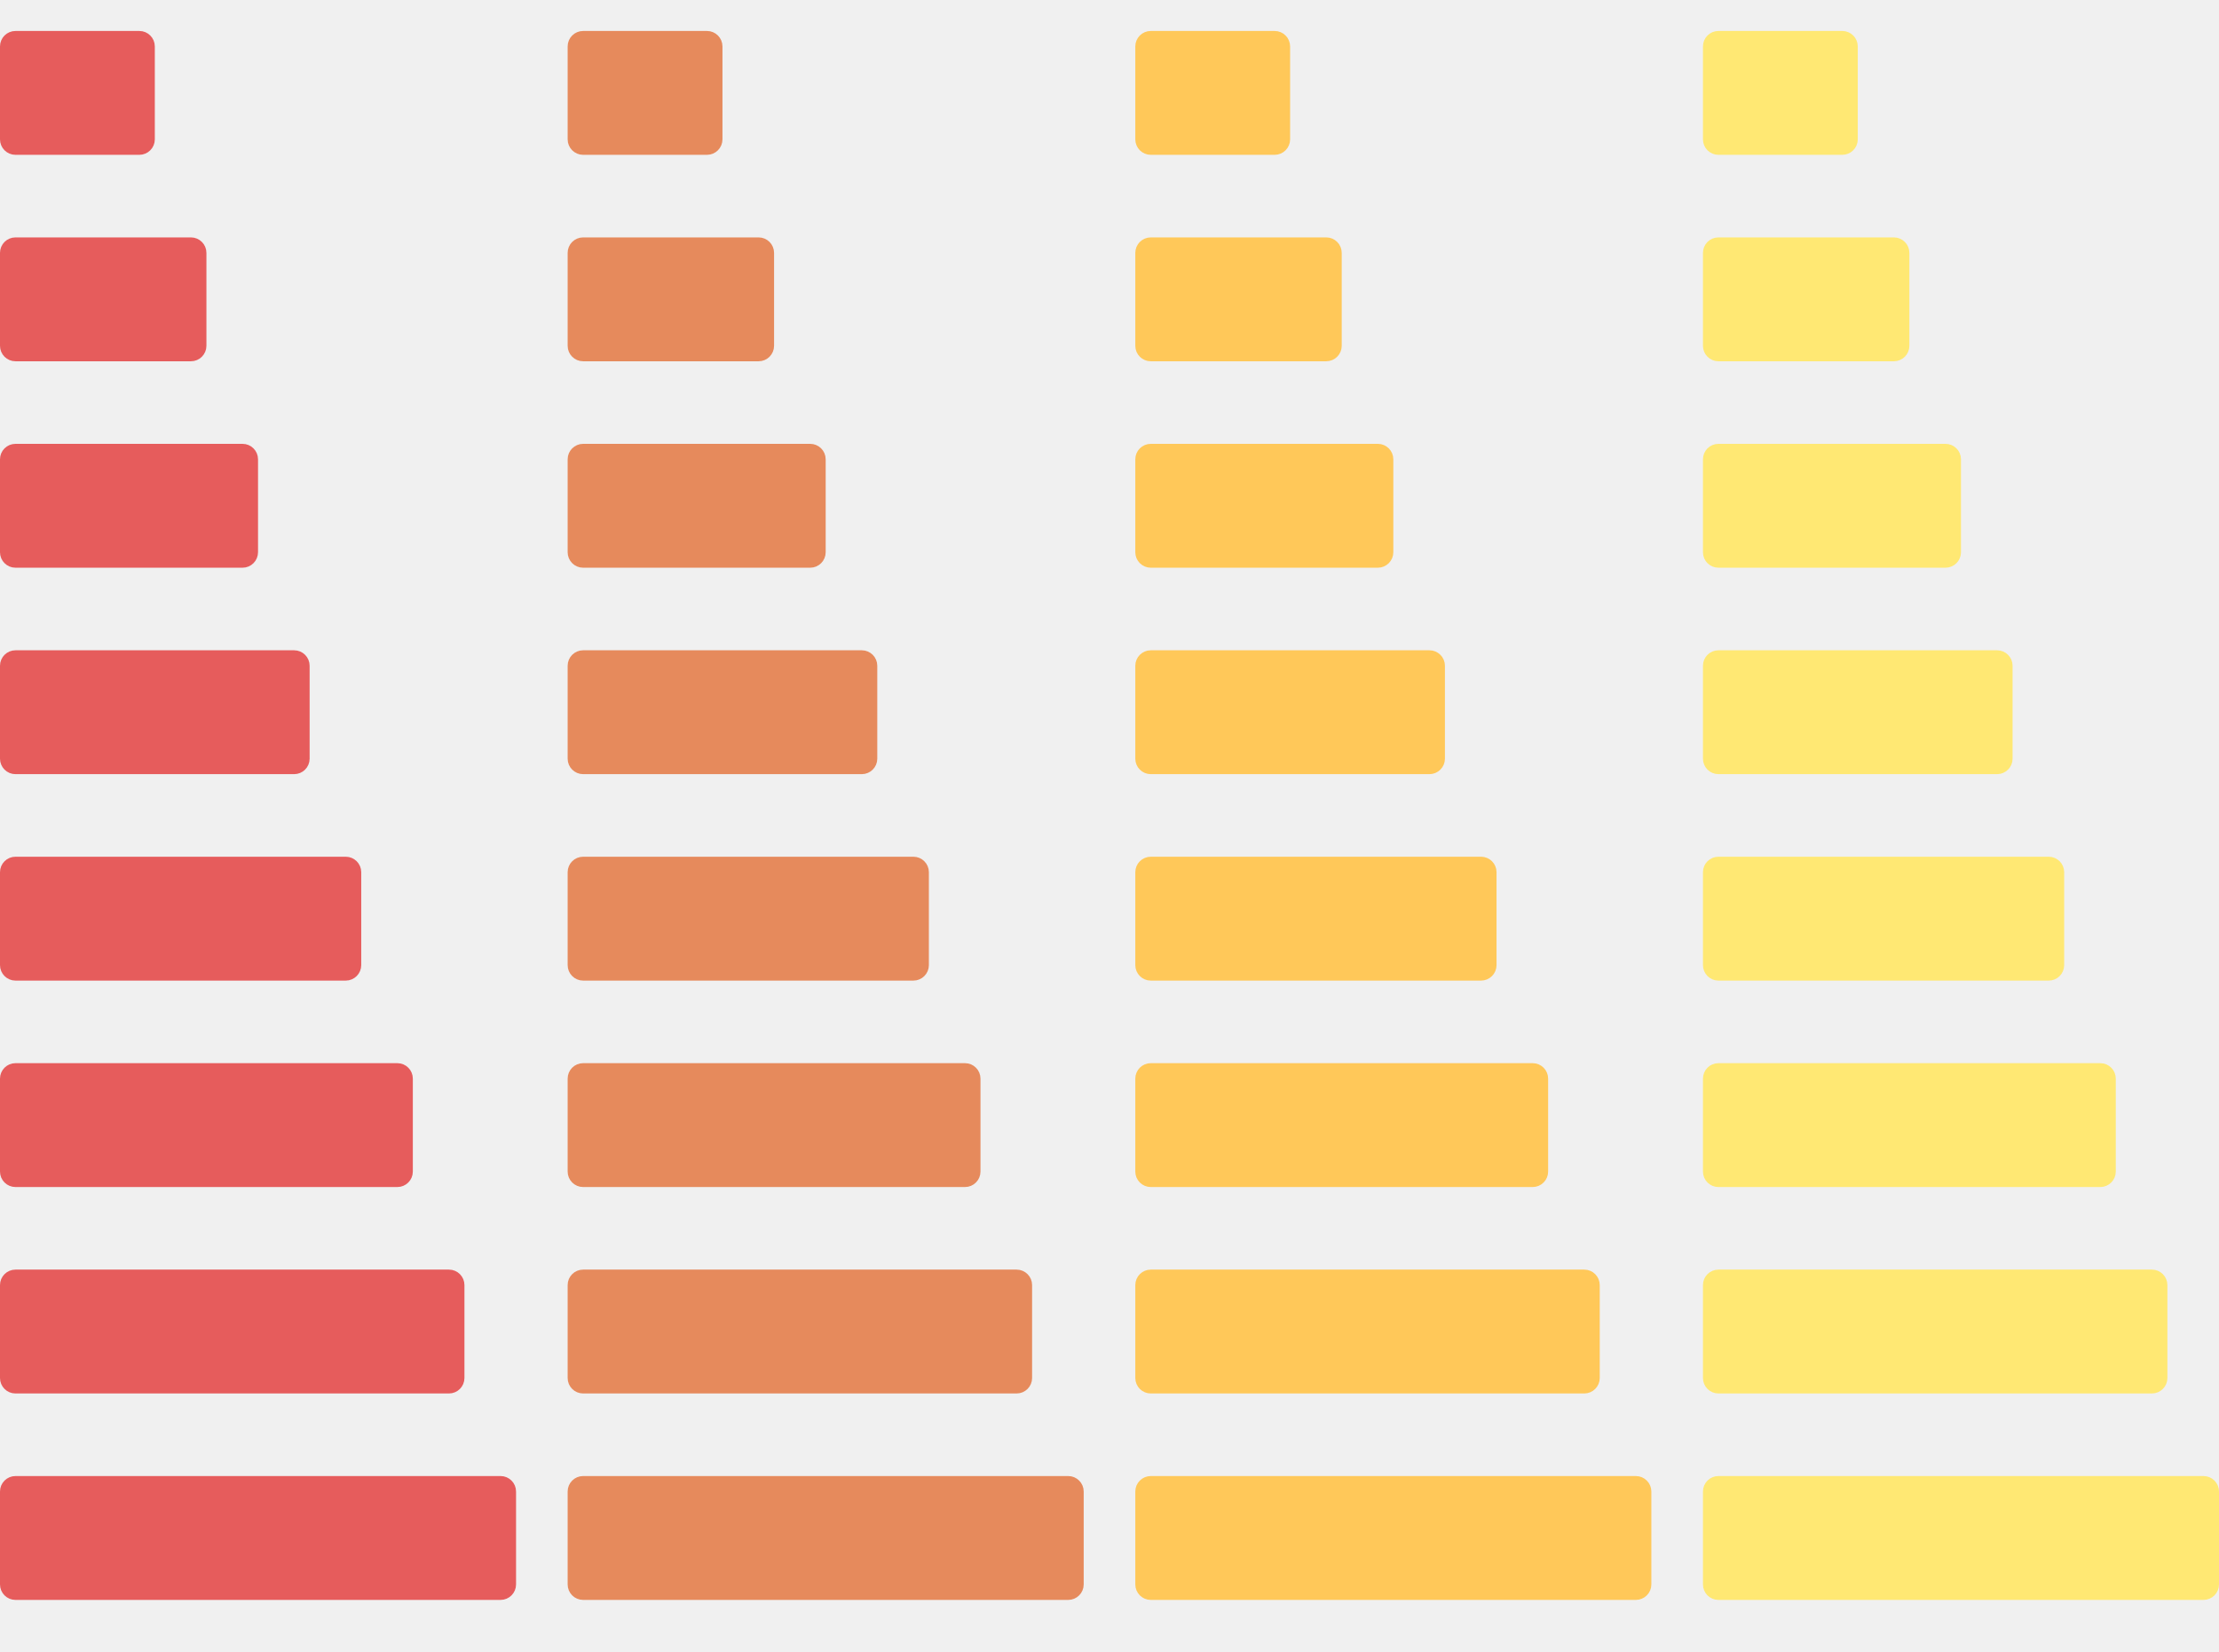
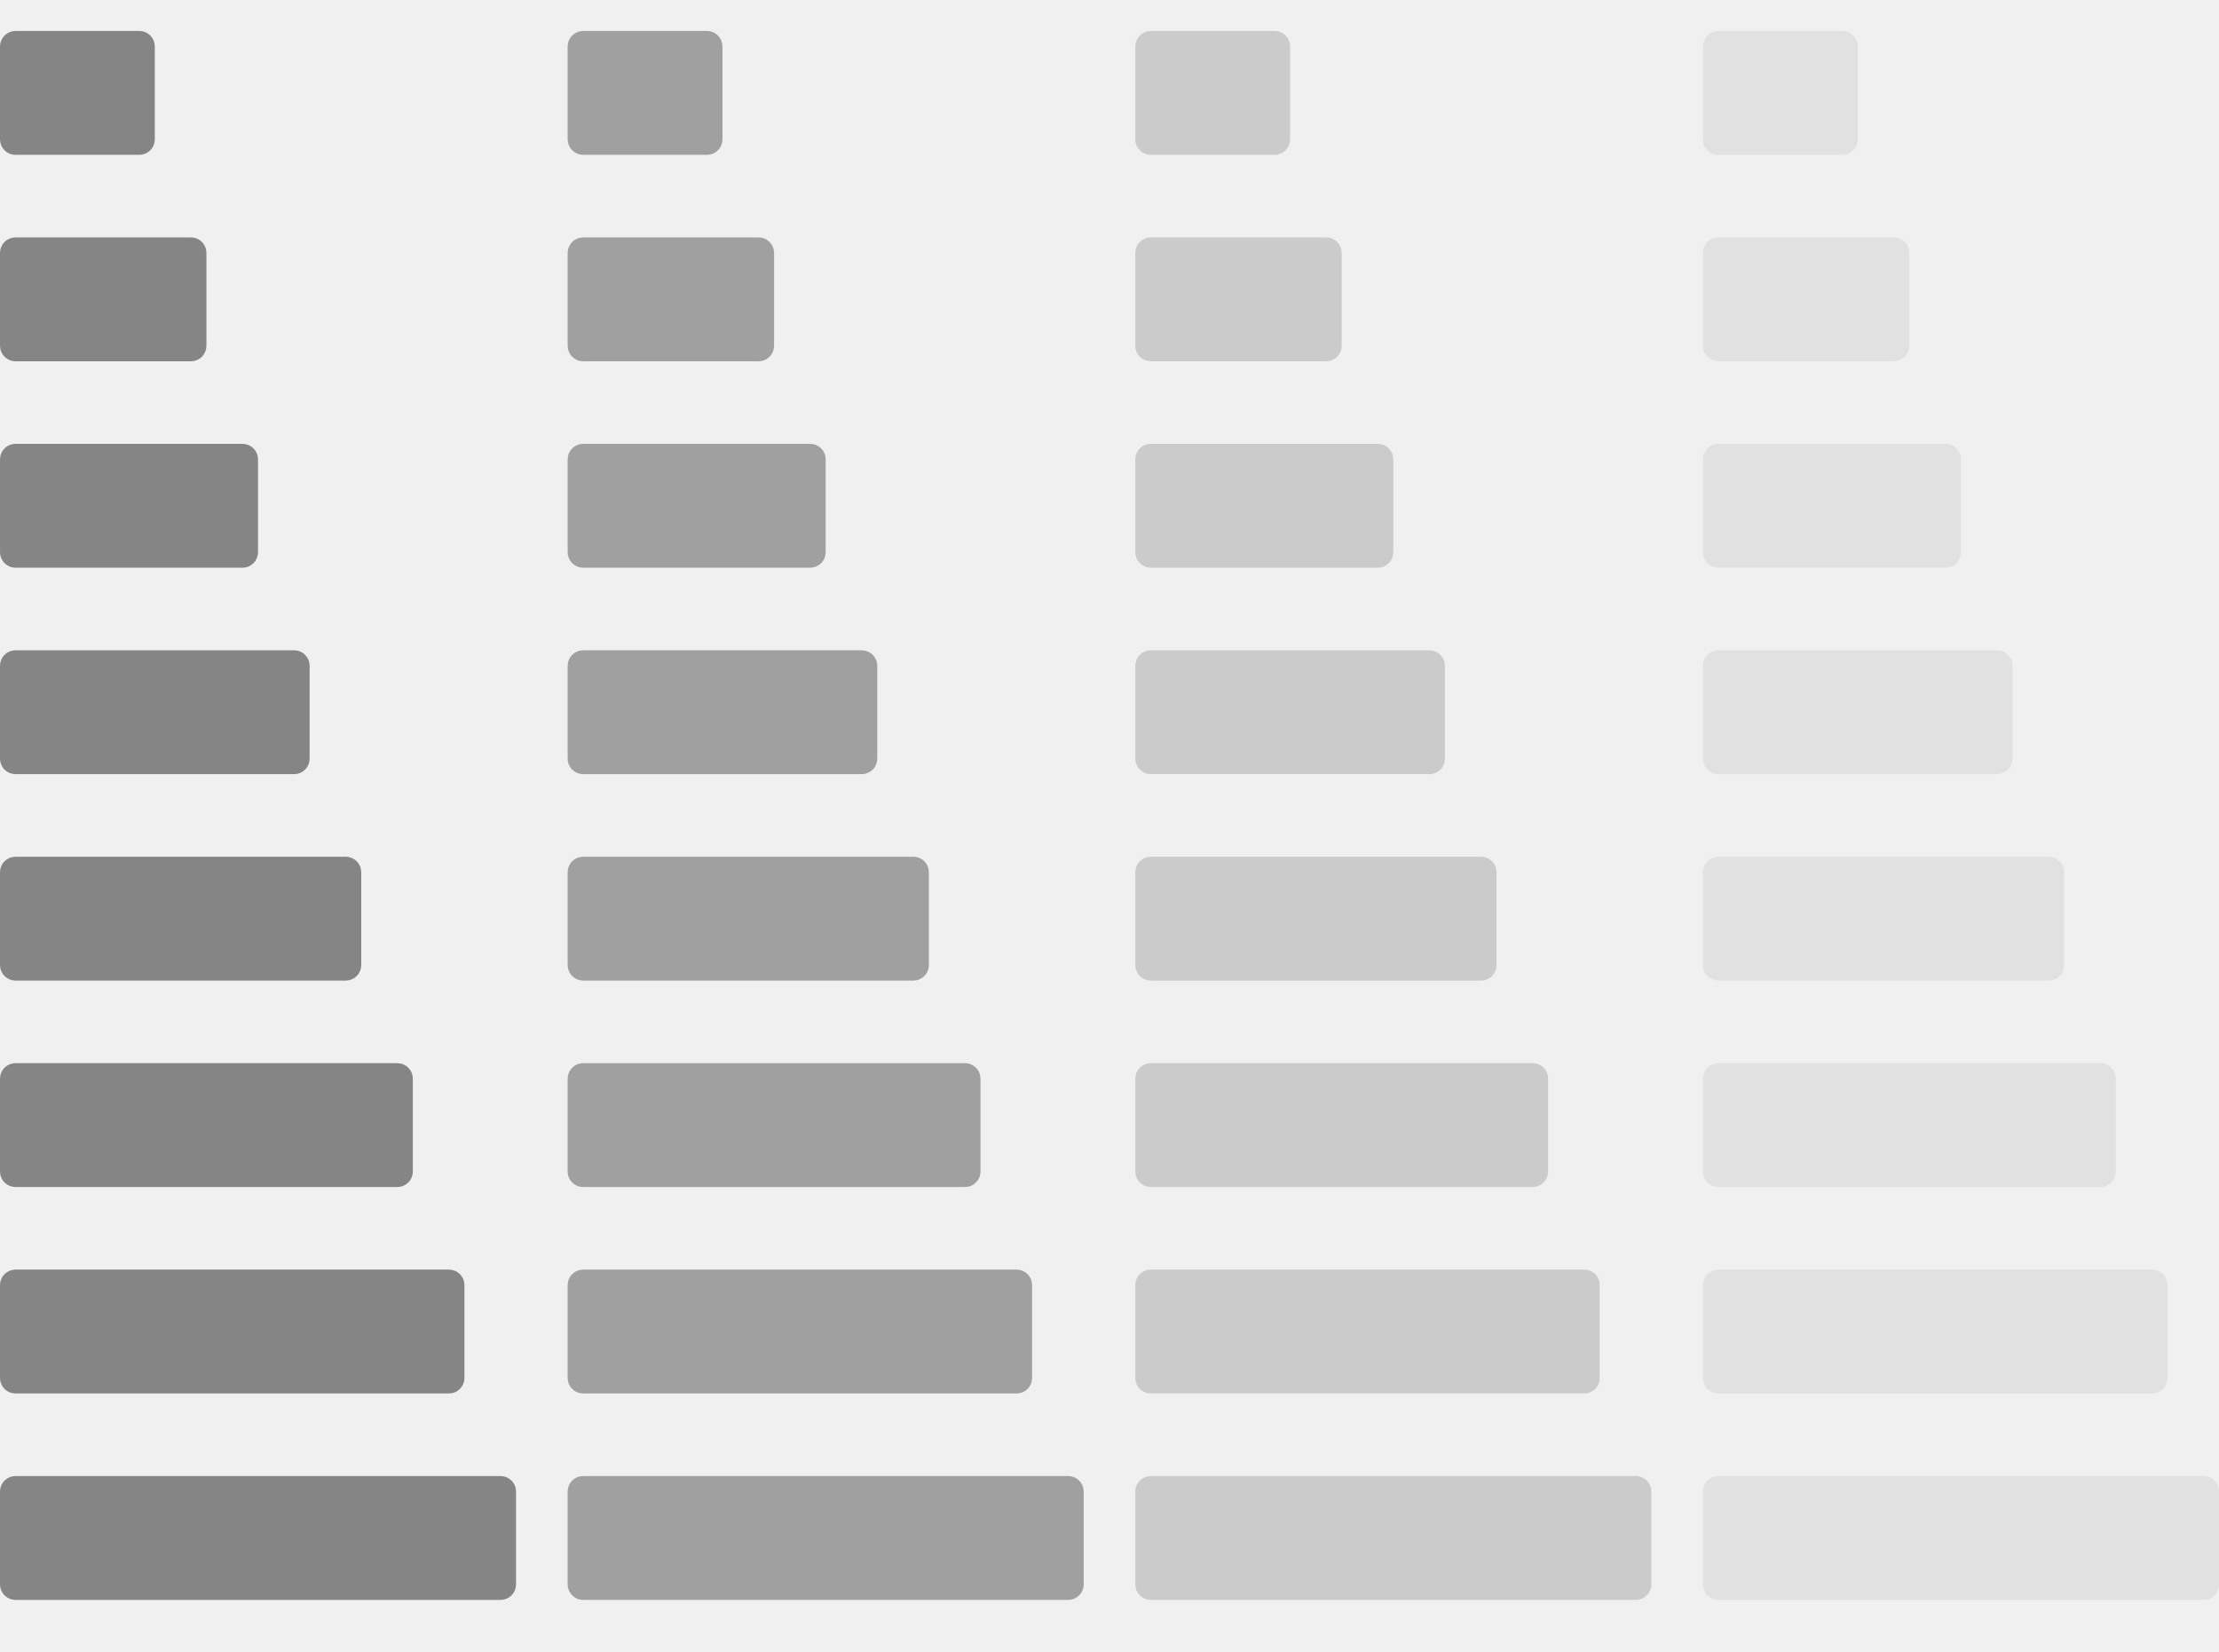
<svg xmlns="http://www.w3.org/2000/svg" width="215" height="160" id="svg2" version="1.1">
  <defs id="defs4" />
  <g id="layer1" transform="translate(-175,-412.3622)">
-     <rect ry="1" rx="1" y="455.862" x="230.5" height="11" width="24" id="shield-trunk-3" style="color:#000000;fill:#e68a5c;fill-opacity:1;fill-rule:evenodd;stroke:#e68a5c;stroke-width:1;stroke-linecap:butt;stroke-linejoin:miter;stroke-miterlimit:4;stroke-opacity:1;stroke-dasharray:none;stroke-dashoffset:0;marker:none;visibility:visible;display:inline;overflow:visible;enable-background:accumulate" />
-     <rect style="color:#000000;fill:#e68a5c;fill-opacity:1;fill-rule:evenodd;stroke:#e68a5c;stroke-width:1;stroke-linecap:butt;stroke-linejoin:miter;stroke-miterlimit:4;stroke-opacity:1;stroke-dasharray:none;stroke-dashoffset:0;marker:none;visibility:visible;display:inline;overflow:visible;enable-background:accumulate" id="shield-trunk-2" width="19" height="11" x="230.5" y="435.862" rx="1" ry="1" />
-     <rect ry="1" rx="1" y="415.862" x="230.5" height="11" width="14" id="shield-trunk-1" style="color:#000000;fill:#e68a5c;fill-opacity:1;fill-rule:evenodd;stroke:#e68a5c;stroke-width:1;stroke-miterlimit:4;stroke-opacity:1;stroke-dasharray:none;marker:none;visibility:visible;display:inline;overflow:visible;enable-background:accumulate" />
-     <rect style="color:#000000;fill:#e68a5c;fill-opacity:1;fill-rule:evenodd;stroke:#e68a5c;stroke-width:1;stroke-linecap:butt;stroke-linejoin:miter;stroke-miterlimit:4;stroke-opacity:1;stroke-dasharray:none;stroke-dashoffset:0;marker:none;visibility:visible;display:inline;overflow:visible;enable-background:accumulate" id="shield-trunk-4" width="29" height="11" x="230.5" y="475.862" rx="1" ry="1" />
-     <rect ry="1" rx="1" y="495.862" x="230.5" height="11" width="34" id="shield-trunk-5" style="color:#000000;fill:#e68a5c;fill-opacity:1;fill-rule:evenodd;stroke:#e68a5c;stroke-width:1;stroke-linecap:butt;stroke-linejoin:miter;stroke-miterlimit:4;stroke-opacity:1;stroke-dasharray:none;stroke-dashoffset:0;marker:none;visibility:visible;display:inline;overflow:visible;enable-background:accumulate" />
-     <rect style="color:#000000;fill:#e65c5c;fill-opacity:1;fill-rule:evenodd;stroke:#e65c5c;stroke-width:1;stroke-linecap:butt;stroke-linejoin:miter;stroke-miterlimit:4;stroke-opacity:1;stroke-dasharray:none;stroke-dashoffset:0;marker:none;visibility:visible;display:inline;overflow:visible;enable-background:accumulate" id="shield-motorway-3" width="24" height="11" x="175.5" y="455.862" rx="1" ry="1" />
-     <path style="color:#000000;fill:#e65c5c;fill-opacity:1;fill-rule:evenodd;stroke:#e65c5c;stroke-width:1;stroke-linecap:butt;stroke-linejoin:miter;stroke-miterlimit:4;stroke-opacity:1;stroke-dasharray:none;stroke-dashoffset:0;marker:none;visibility:visible;display:inline;overflow:visible;enable-background:accumulate" d="m 176.5,435.862 17,0 c 0.554,0 1,0.446 1,1 l 0,9 c 0,0.554 -0.446,1 -1,1 l -17,0 c -0.554,0 -1,-0.446 -1,-1 l 0,-9 c 0,-0.554 0.446,-1 1,-1 z" id="shield-motorway-2" />
-     <rect style="color:#000000;fill:#e65c5c;fill-opacity:1;fill-rule:evenodd;stroke:#e65c5c;stroke-width:1;stroke-miterlimit:4;stroke-opacity:1;stroke-dasharray:none;marker:none;visibility:visible;display:inline;overflow:visible;enable-background:accumulate" id="shield-motorway-1" width="14" height="11" x="175.5" y="415.862" rx="1" ry="1" />
-     <rect ry="1" rx="1" y="475.862" x="175.5" height="11" width="29" id="shield-motorway-4" style="color:#000000;fill:#e65c5c;fill-opacity:1;fill-rule:evenodd;stroke:#e65c5c;stroke-width:1;stroke-linecap:butt;stroke-linejoin:miter;stroke-miterlimit:4;stroke-opacity:1;stroke-dasharray:none;stroke-dashoffset:0;marker:none;visibility:visible;display:inline;overflow:visible;enable-background:accumulate" />
-     <rect style="color:#000000;fill:#e65c5c;fill-opacity:1;fill-rule:evenodd;stroke:#e65c5c;stroke-width:1;stroke-linecap:butt;stroke-linejoin:miter;stroke-miterlimit:4;stroke-opacity:1;stroke-dasharray:none;stroke-dashoffset:0;marker:none;visibility:visible;display:inline;overflow:visible;enable-background:accumulate" id="shield-motorway-5" width="34" height="11" x="175.5" y="495.862" rx="1" ry="1" />
-     <rect style="color:#000000;fill:#e68a5c;fill-opacity:1;fill-rule:evenodd;stroke:#e68a5c;stroke-width:1;stroke-linecap:butt;stroke-linejoin:miter;stroke-miterlimit:4;stroke-opacity:1;stroke-dasharray:none;stroke-dashoffset:0;marker:none;visibility:visible;display:inline;overflow:visible;enable-background:accumulate" id="shield-trunk-6" width="39" height="11" x="230.5" y="515.862" rx="1" ry="1" />
-     <rect ry="1" rx="1" y="515.862" x="175.5" height="11" width="39" id="shield-motorway-6" style="color:#000000;fill:#e65c5c;fill-opacity:1;fill-rule:evenodd;stroke:#e65c5c;stroke-width:1;stroke-linecap:butt;stroke-linejoin:miter;stroke-miterlimit:4;stroke-opacity:1;stroke-dasharray:none;stroke-dashoffset:0;marker:none;visibility:visible;display:inline;overflow:visible;enable-background:accumulate" />
+     <rect ry="1" rx="1" y="455.862" x="230.5" height="11" width="24" id="shield-trunk-3" style="color:#000000;fill:#a0a0a0;fill-opacity:1;fill-rule:evenodd;stroke:#a0a0a0;stroke-width:1;stroke-linecap:butt;stroke-linejoin:miter;stroke-miterlimit:4;stroke-opacity:1;stroke-dasharray:none;stroke-dashoffset:0;marker:none;visibility:visible;display:inline;overflow:visible;enable-background:accumulate" />
+     <rect style="color:#000000;fill:#a0a0a0;fill-opacity:1;fill-rule:evenodd;stroke:#a0a0a0;stroke-width:1;stroke-linecap:butt;stroke-linejoin:miter;stroke-miterlimit:4;stroke-opacity:1;stroke-dasharray:none;stroke-dashoffset:0;marker:none;visibility:visible;display:inline;overflow:visible;enable-background:accumulate" id="shield-trunk-2" width="19" height="11" x="230.5" y="435.862" rx="1" ry="1" />
+     <rect ry="1" rx="1" y="415.862" x="230.5" height="11" width="14" id="shield-trunk-1" style="color:#000000;fill:#a0a0a0;fill-opacity:1;fill-rule:evenodd;stroke:#a0a0a0;stroke-width:1;stroke-miterlimit:4;stroke-opacity:1;stroke-dasharray:none;marker:none;visibility:visible;display:inline;overflow:visible;enable-background:accumulate" />
+     <rect style="color:#000000;fill:#a0a0a0;fill-opacity:1;fill-rule:evenodd;stroke:#a0a0a0;stroke-width:1;stroke-linecap:butt;stroke-linejoin:miter;stroke-miterlimit:4;stroke-opacity:1;stroke-dasharray:none;stroke-dashoffset:0;marker:none;visibility:visible;display:inline;overflow:visible;enable-background:accumulate" id="shield-trunk-4" width="29" height="11" x="230.5" y="475.862" rx="1" ry="1" />
+     <rect ry="1" rx="1" y="495.862" x="230.5" height="11" width="34" id="shield-trunk-5" style="color:#000000;fill:#a0a0a0;fill-opacity:1;fill-rule:evenodd;stroke:#a0a0a0;stroke-width:1;stroke-linecap:butt;stroke-linejoin:miter;stroke-miterlimit:4;stroke-opacity:1;stroke-dasharray:none;stroke-dashoffset:0;marker:none;visibility:visible;display:inline;overflow:visible;enable-background:accumulate" />
+     <rect style="color:#000000;fill:#858585;fill-opacity:1;fill-rule:evenodd;stroke:#858585;stroke-width:1;stroke-linecap:butt;stroke-linejoin:miter;stroke-miterlimit:4;stroke-opacity:1;stroke-dasharray:none;stroke-dashoffset:0;marker:none;visibility:visible;display:inline;overflow:visible;enable-background:accumulate" id="shield-motorway-3" width="24" height="11" x="175.5" y="455.862" rx="1" ry="1" />
+     <path style="color:#000000;fill:#858585;fill-opacity:1;fill-rule:evenodd;stroke:#858585;stroke-width:1;stroke-linecap:butt;stroke-linejoin:miter;stroke-miterlimit:4;stroke-opacity:1;stroke-dasharray:none;stroke-dashoffset:0;marker:none;visibility:visible;display:inline;overflow:visible;enable-background:accumulate" d="m 176.5,435.862 17,0 c 0.554,0 1,0.446 1,1 l 0,9 c 0,0.554 -0.446,1 -1,1 l -17,0 c -0.554,0 -1,-0.446 -1,-1 l 0,-9 c 0,-0.554 0.446,-1 1,-1 z" id="shield-motorway-2" />
+     <rect style="color:#000000;fill:#858585;fill-opacity:1;fill-rule:evenodd;stroke:#858585;stroke-width:1;stroke-miterlimit:4;stroke-opacity:1;stroke-dasharray:none;marker:none;visibility:visible;display:inline;overflow:visible;enable-background:accumulate" id="shield-motorway-1" width="14" height="11" x="175.5" y="415.862" rx="1" ry="1" />
+     <rect ry="1" rx="1" y="475.862" x="175.5" height="11" width="29" id="shield-motorway-4" style="color:#000000;fill:#858585;fill-opacity:1;fill-rule:evenodd;stroke:#858585;stroke-width:1;stroke-linecap:butt;stroke-linejoin:miter;stroke-miterlimit:4;stroke-opacity:1;stroke-dasharray:none;stroke-dashoffset:0;marker:none;visibility:visible;display:inline;overflow:visible;enable-background:accumulate" />
+     <rect style="color:#000000;fill:#858585;fill-opacity:1;fill-rule:evenodd;stroke:#858585;stroke-width:1;stroke-linecap:butt;stroke-linejoin:miter;stroke-miterlimit:4;stroke-opacity:1;stroke-dasharray:none;stroke-dashoffset:0;marker:none;visibility:visible;display:inline;overflow:visible;enable-background:accumulate" id="shield-motorway-5" width="34" height="11" x="175.5" y="495.862" rx="1" ry="1" />
+     <rect style="color:#000000;fill:#a0a0a0;fill-opacity:1;fill-rule:evenodd;stroke:#a0a0a0;stroke-width:1;stroke-linecap:butt;stroke-linejoin:miter;stroke-miterlimit:4;stroke-opacity:1;stroke-dasharray:none;stroke-dashoffset:0;marker:none;visibility:visible;display:inline;overflow:visible;enable-background:accumulate" id="shield-trunk-6" width="39" height="11" x="230.5" y="515.862" rx="1" ry="1" />
+     <rect ry="1" rx="1" y="515.862" x="175.5" height="11" width="39" id="shield-motorway-6" style="color:#000000;fill:#858585;fill-opacity:1;fill-rule:evenodd;stroke:#858585;stroke-width:1;stroke-linecap:butt;stroke-linejoin:miter;stroke-miterlimit:4;stroke-opacity:1;stroke-dasharray:none;stroke-dashoffset:0;marker:none;visibility:visible;display:inline;overflow:visible;enable-background:accumulate" />
    <text xml:space="preserve" style="font-size:10px;font-style:normal;font-variant:normal;font-weight:normal;font-stretch:normal;text-indent:0;text-align:start;text-decoration:none;line-height:125%;letter-spacing:0px;word-spacing:0px;text-transform:none;direction:ltr;block-progression:tb;writing-mode:lr-tb;text-anchor:start;baseline-shift:baseline;color:#000000;fill:#000000;fill-opacity:1;fill-rule:nonzero;stroke:none;marker:none;visibility:visible;display:inline;overflow:visible;enable-background:accumulate;font-family:DejaVu Sans;-inkscape-font-specification:DejaVu Sans" x="230" y="407.362" id="text3186">
      <tspan id="tspan3188" x="230" y="407.362">Trunk</tspan>
    </text>
    <text xml:space="preserve" style="font-size:10px;font-style:normal;font-variant:normal;font-weight:normal;font-stretch:normal;text-indent:0;text-align:start;text-decoration:none;line-height:125%;letter-spacing:0px;word-spacing:0px;text-transform:none;direction:ltr;block-progression:tb;writing-mode:lr-tb;text-anchor:start;baseline-shift:baseline;color:#000000;fill:#000000;fill-opacity:1;fill-rule:nonzero;stroke:none;marker:none;visibility:visible;display:inline;overflow:visible;enable-background:accumulate;font-family:DejaVu Sans;-inkscape-font-specification:DejaVu Sans" x="285" y="407.362" id="text3190">
      <tspan id="tspan3192" x="285" y="407.362">Primary</tspan>
    </text>
    <text xml:space="preserve" style="font-size:10px;font-style:normal;font-variant:normal;font-weight:normal;font-stretch:normal;text-indent:0;text-align:start;text-decoration:none;line-height:125%;letter-spacing:0px;word-spacing:0px;text-transform:none;direction:ltr;block-progression:tb;writing-mode:lr-tb;text-anchor:start;baseline-shift:baseline;color:#000000;fill:#000000;fill-opacity:1;fill-rule:nonzero;stroke:none;marker:none;visibility:visible;display:inline;overflow:visible;enable-background:accumulate;font-family:DejaVu Sans;-inkscape-font-specification:DejaVu Sans" x="340" y="407.362" id="text3194">
      <tspan x="340" y="407.362" id="tspan3198">Secondary</tspan>
    </text>
    <text id="text3202" y="407.362" x="175" style="font-size:12px;font-style:oblique;font-variant:normal;font-weight:bold;font-stretch:normal;text-align:start;line-height:125%;letter-spacing:0px;word-spacing:0px;writing-mode:lr-tb;text-anchor:start;fill:#000000;fill-opacity:1;stroke:none;font-family:DejaVu Sans;-inkscape-font-specification:DejaVu Sans Bold Oblique" xml:space="preserve">
      <tspan style="font-size:10px;font-style:normal;font-variant:normal;font-weight:normal;font-stretch:normal;font-family:DejaVu Sans;-inkscape-font-specification:DejaVu Sans" y="407.362" x="175" id="tspan3204">Motorway</tspan>
    </text>
-     <rect style="color:#000000;fill:#ffe873;fill-opacity:1;fill-rule:evenodd;stroke:#ffe873;stroke-width:1;stroke-linecap:butt;stroke-linejoin:miter;stroke-miterlimit:4;stroke-opacity:1;stroke-dasharray:none;stroke-dashoffset:0;marker:none;visibility:visible;display:inline;overflow:visible;enable-background:accumulate" id="shield-secondary-3" width="24" height="11" x="340.5" y="455.862" rx="1" ry="1" />
-     <rect ry="1" rx="1" y="435.862" x="340.5" height="11" width="19" id="shield-secondary-2" style="color:#000000;fill:#ffe873;fill-opacity:1;fill-rule:evenodd;stroke:#ffe873;stroke-width:1;stroke-linecap:butt;stroke-linejoin:miter;stroke-miterlimit:4;stroke-opacity:1;stroke-dasharray:none;stroke-dashoffset:0;marker:none;visibility:visible;display:inline;overflow:visible;enable-background:accumulate" />
-     <rect style="color:#000000;fill:#ffe873;fill-opacity:1;fill-rule:evenodd;stroke:#ffe873;stroke-width:1;stroke-miterlimit:4;stroke-opacity:1;stroke-dasharray:none;marker:none;visibility:visible;display:inline;overflow:visible;enable-background:accumulate" id="shield-secondary-1" width="14" height="11" x="340.5" y="415.862" rx="1" ry="1" />
-     <rect ry="1" rx="1" y="475.862" x="340.5" height="11" width="29" id="shield-secondary-4" style="color:#000000;fill:#ffe873;fill-opacity:1;fill-rule:evenodd;stroke:#ffe873;stroke-width:1;stroke-linecap:butt;stroke-linejoin:miter;stroke-miterlimit:4;stroke-opacity:1;stroke-dasharray:none;stroke-dashoffset:0;marker:none;visibility:visible;display:inline;overflow:visible;enable-background:accumulate" />
-     <rect style="color:#000000;fill:#ffe873;fill-opacity:1;fill-rule:evenodd;stroke:#ffe873;stroke-width:1;stroke-linecap:butt;stroke-linejoin:miter;stroke-miterlimit:4;stroke-opacity:1;stroke-dasharray:none;stroke-dashoffset:0;marker:none;visibility:visible;display:inline;overflow:visible;enable-background:accumulate" id="shield-secondary-5" width="34" height="11" x="340.5" y="495.862" rx="1" ry="1" />
-     <rect ry="1" rx="1" y="455.862" x="285.5" height="11" width="24" id="shield-primary-3" style="color:#000000;fill:#ffc859;fill-opacity:1;fill-rule:evenodd;stroke:#ffc859;stroke-width:1;stroke-linecap:butt;stroke-linejoin:miter;stroke-miterlimit:4;stroke-opacity:1;stroke-dasharray:none;stroke-dashoffset:0;marker:none;visibility:visible;display:inline;overflow:visible;enable-background:accumulate" />
-     <path id="shield-primary-2" d="m 286.5,435.862 17,0 c 0.554,0 1,0.446 1,1 l 0,9 c 0,0.554 -0.446,1 -1,1 l -17,0 c -0.554,0 -1,-0.446 -1,-1 l 0,-9 c 0,-0.554 0.446,-1 1,-1 z" style="color:#000000;fill:#ffc859;fill-opacity:1;fill-rule:evenodd;stroke:#ffc859;stroke-width:1;stroke-linecap:butt;stroke-linejoin:miter;stroke-miterlimit:4;stroke-opacity:1;stroke-dasharray:none;stroke-dashoffset:0;marker:none;visibility:visible;display:inline;overflow:visible;enable-background:accumulate" />
-     <rect ry="1" rx="1" y="415.862" x="285.5" height="11" width="14" id="shield-primary-1" style="color:#000000;fill:#ffc859;fill-opacity:1;fill-rule:evenodd;stroke:#ffc859;stroke-width:1;stroke-miterlimit:4;stroke-opacity:1;stroke-dasharray:none;marker:none;visibility:visible;display:inline;overflow:visible;enable-background:accumulate" />
-     <rect style="color:#000000;fill:#ffc859;fill-opacity:1;fill-rule:evenodd;stroke:#ffc859;stroke-width:1;stroke-linecap:butt;stroke-linejoin:miter;stroke-miterlimit:4;stroke-opacity:1;stroke-dasharray:none;stroke-dashoffset:0;marker:none;visibility:visible;display:inline;overflow:visible;enable-background:accumulate" id="shield-primary-4" width="29" height="11" x="285.5" y="475.862" rx="1" ry="1" />
-     <rect ry="1" rx="1" y="495.862" x="285.5" height="11" width="34" id="shield-primary-5" style="color:#000000;fill:#ffc859;fill-opacity:1;fill-rule:evenodd;stroke:#ffc859;stroke-width:1;stroke-linecap:butt;stroke-linejoin:miter;stroke-miterlimit:4;stroke-opacity:1;stroke-dasharray:none;stroke-dashoffset:0;marker:none;visibility:visible;display:inline;overflow:visible;enable-background:accumulate" />
-     <rect ry="1" rx="1" y="515.862" x="340.5" height="11" width="39" id="shield-secondary-6" style="color:#000000;fill:#ffe873;fill-opacity:1;fill-rule:evenodd;stroke:#ffe873;stroke-width:1;stroke-linecap:butt;stroke-linejoin:miter;stroke-miterlimit:4;stroke-opacity:1;stroke-dasharray:none;stroke-dashoffset:0;marker:none;visibility:visible;display:inline;overflow:visible;enable-background:accumulate" />
-     <rect style="color:#000000;fill:#ffc859;fill-opacity:1;fill-rule:evenodd;stroke:#ffc859;stroke-width:1;stroke-linecap:butt;stroke-linejoin:miter;stroke-miterlimit:4;stroke-opacity:1;stroke-dasharray:none;stroke-dashoffset:0;marker:none;visibility:visible;display:inline;overflow:visible;enable-background:accumulate" id="shield-primary-6" width="39" height="11" x="285.5" y="515.862" rx="1" ry="1" />
-     <rect style="color:#000000;fill:#e65c5c;fill-opacity:1;fill-rule:evenodd;stroke:#e65c5c;stroke-width:1;stroke-linecap:butt;stroke-linejoin:miter;stroke-miterlimit:4;stroke-opacity:1;stroke-dasharray:none;stroke-dashoffset:0;marker:none;visibility:visible;display:inline;overflow:visible;enable-background:accumulate" id="shield-motorway-7" width="44" height="11" x="175.5" y="535.862" rx="1" ry="1" />
-     <rect ry="1" rx="1" y="555.862" x="175.5" height="11" width="49" id="shield-motorway-8" style="color:#000000;fill:#e65c5c;fill-opacity:1;fill-rule:evenodd;stroke:#e65c5c;stroke-width:1;stroke-linecap:butt;stroke-linejoin:miter;stroke-miterlimit:4;stroke-opacity:1;stroke-dasharray:none;stroke-dashoffset:0;marker:none;visibility:visible;display:inline;overflow:visible;enable-background:accumulate" />
-     <rect ry="1" rx="1" y="535.862" x="230.5" height="11" width="44" id="shield-trunk-7" style="color:#000000;fill:#e68a5c;fill-opacity:1;fill-rule:evenodd;stroke:#e68a5c;stroke-width:1;stroke-linecap:butt;stroke-linejoin:miter;stroke-miterlimit:4;stroke-opacity:1;stroke-dasharray:none;stroke-dashoffset:0;marker:none;visibility:visible;display:inline;overflow:visible;enable-background:accumulate" />
-     <rect style="color:#000000;fill:#e68a5c;fill-opacity:1;fill-rule:evenodd;stroke:#e68a5c;stroke-width:1;stroke-linecap:butt;stroke-linejoin:miter;stroke-miterlimit:4;stroke-opacity:1;stroke-dasharray:none;stroke-dashoffset:0;marker:none;visibility:visible;display:inline;overflow:visible;enable-background:accumulate" id="shield-trunk-8" width="49" height="11" x="230.5" y="555.862" rx="1" ry="1" />
-     <rect ry="1" rx="1" y="535.862" x="285.5" height="11" width="44" id="shield-primary-7" style="color:#000000;fill:#ffc859;fill-opacity:1;fill-rule:evenodd;stroke:#ffc859;stroke-width:1;stroke-linecap:butt;stroke-linejoin:miter;stroke-miterlimit:4;stroke-opacity:1;stroke-dasharray:none;stroke-dashoffset:0;marker:none;visibility:visible;display:inline;overflow:visible;enable-background:accumulate" />
-     <rect style="color:#000000;fill:#ffc859;fill-opacity:1;fill-rule:evenodd;stroke:#ffc859;stroke-width:1;stroke-linecap:butt;stroke-linejoin:miter;stroke-miterlimit:4;stroke-opacity:1;stroke-dasharray:none;stroke-dashoffset:0;marker:none;visibility:visible;display:inline;overflow:visible;enable-background:accumulate" id="shield-primary-8" width="49" height="11" x="285.5" y="555.862" rx="1" ry="1" />
-     <rect style="color:#000000;fill:#ffe873;fill-opacity:1;fill-rule:evenodd;stroke:#ffe873;stroke-width:1;stroke-linecap:butt;stroke-linejoin:miter;stroke-miterlimit:4;stroke-opacity:1;stroke-dasharray:none;stroke-dashoffset:0;marker:none;visibility:visible;display:inline;overflow:visible;enable-background:accumulate" id="shield-secondary-7" width="44" height="11" x="340.5" y="535.862" rx="1" ry="1" />
-     <rect ry="1" rx="1" y="555.862" x="340.5" height="11" width="49" id="shield-secondary-8" style="color:#000000;fill:#ffe873;fill-opacity:1;fill-rule:evenodd;stroke:#ffe873;stroke-width:1;stroke-linecap:butt;stroke-linejoin:miter;stroke-miterlimit:4;stroke-opacity:1;stroke-dasharray:none;stroke-dashoffset:0;marker:none;visibility:visible;display:inline;overflow:visible;enable-background:accumulate" />
+     <rect style="color:#000000;fill:#e1e1e1;fill-opacity:1;fill-rule:evenodd;stroke:#e1e1e1;stroke-width:1;stroke-linecap:butt;stroke-linejoin:miter;stroke-miterlimit:4;stroke-opacity:1;stroke-dasharray:none;stroke-dashoffset:0;marker:none;visibility:visible;display:inline;overflow:visible;enable-background:accumulate" id="shield-secondary-3" width="24" height="11" x="340.5" y="455.862" rx="1" ry="1" />
+     <rect ry="1" rx="1" y="435.862" x="340.5" height="11" width="19" id="shield-secondary-2" style="color:#000000;fill:#e1e1e1;fill-opacity:1;fill-rule:evenodd;stroke:#e1e1e1;stroke-width:1;stroke-linecap:butt;stroke-linejoin:miter;stroke-miterlimit:4;stroke-opacity:1;stroke-dasharray:none;stroke-dashoffset:0;marker:none;visibility:visible;display:inline;overflow:visible;enable-background:accumulate" />
+     <rect style="color:#000000;fill:#e1e1e1;fill-opacity:1;fill-rule:evenodd;stroke:#e1e1e1;stroke-width:1;stroke-miterlimit:4;stroke-opacity:1;stroke-dasharray:none;marker:none;visibility:visible;display:inline;overflow:visible;enable-background:accumulate" id="shield-secondary-1" width="14" height="11" x="340.5" y="415.862" rx="1" ry="1" />
+     <rect ry="1" rx="1" y="475.862" x="340.5" height="11" width="29" id="shield-secondary-4" style="color:#000000;fill:#e1e1e1;fill-opacity:1;fill-rule:evenodd;stroke:#e1e1e1;stroke-width:1;stroke-linecap:butt;stroke-linejoin:miter;stroke-miterlimit:4;stroke-opacity:1;stroke-dasharray:none;stroke-dashoffset:0;marker:none;visibility:visible;display:inline;overflow:visible;enable-background:accumulate" />
+     <rect style="color:#000000;fill:#e1e1e1;fill-opacity:1;fill-rule:evenodd;stroke:#e1e1e1;stroke-width:1;stroke-linecap:butt;stroke-linejoin:miter;stroke-miterlimit:4;stroke-opacity:1;stroke-dasharray:none;stroke-dashoffset:0;marker:none;visibility:visible;display:inline;overflow:visible;enable-background:accumulate" id="shield-secondary-5" width="34" height="11" x="340.5" y="495.862" rx="1" ry="1" />
+     <rect ry="1" rx="1" y="455.862" x="285.5" height="11" width="24" id="shield-primary-3" style="color:#000000;fill:#cbcbcb;fill-opacity:1;fill-rule:evenodd;stroke:#cbcbcb;stroke-width:1;stroke-linecap:butt;stroke-linejoin:miter;stroke-miterlimit:4;stroke-opacity:1;stroke-dasharray:none;stroke-dashoffset:0;marker:none;visibility:visible;display:inline;overflow:visible;enable-background:accumulate" />
+     <path id="shield-primary-2" d="m 286.5,435.862 17,0 c 0.554,0 1,0.446 1,1 l 0,9 c 0,0.554 -0.446,1 -1,1 l -17,0 c -0.554,0 -1,-0.446 -1,-1 l 0,-9 c 0,-0.554 0.446,-1 1,-1 z" style="color:#000000;fill:#cbcbcb;fill-opacity:1;fill-rule:evenodd;stroke:#cbcbcb;stroke-width:1;stroke-linecap:butt;stroke-linejoin:miter;stroke-miterlimit:4;stroke-opacity:1;stroke-dasharray:none;stroke-dashoffset:0;marker:none;visibility:visible;display:inline;overflow:visible;enable-background:accumulate" />
+     <rect ry="1" rx="1" y="415.862" x="285.5" height="11" width="14" id="shield-primary-1" style="color:#000000;fill:#cbcbcb;fill-opacity:1;fill-rule:evenodd;stroke:#cbcbcb;stroke-width:1;stroke-miterlimit:4;stroke-opacity:1;stroke-dasharray:none;marker:none;visibility:visible;display:inline;overflow:visible;enable-background:accumulate" />
+     <rect style="color:#000000;fill:#cbcbcb;fill-opacity:1;fill-rule:evenodd;stroke:#cbcbcb;stroke-width:1;stroke-linecap:butt;stroke-linejoin:miter;stroke-miterlimit:4;stroke-opacity:1;stroke-dasharray:none;stroke-dashoffset:0;marker:none;visibility:visible;display:inline;overflow:visible;enable-background:accumulate" id="shield-primary-4" width="29" height="11" x="285.5" y="475.862" rx="1" ry="1" />
+     <rect ry="1" rx="1" y="495.862" x="285.5" height="11" width="34" id="shield-primary-5" style="color:#000000;fill:#cbcbcb;fill-opacity:1;fill-rule:evenodd;stroke:#cbcbcb;stroke-width:1;stroke-linecap:butt;stroke-linejoin:miter;stroke-miterlimit:4;stroke-opacity:1;stroke-dasharray:none;stroke-dashoffset:0;marker:none;visibility:visible;display:inline;overflow:visible;enable-background:accumulate" />
+     <rect ry="1" rx="1" y="515.862" x="340.5" height="11" width="39" id="shield-secondary-6" style="color:#000000;fill:#e1e1e1;fill-opacity:1;fill-rule:evenodd;stroke:#e1e1e1;stroke-width:1;stroke-linecap:butt;stroke-linejoin:miter;stroke-miterlimit:4;stroke-opacity:1;stroke-dasharray:none;stroke-dashoffset:0;marker:none;visibility:visible;display:inline;overflow:visible;enable-background:accumulate" />
+     <rect style="color:#000000;fill:#cbcbcb;fill-opacity:1;fill-rule:evenodd;stroke:#cbcbcb;stroke-width:1;stroke-linecap:butt;stroke-linejoin:miter;stroke-miterlimit:4;stroke-opacity:1;stroke-dasharray:none;stroke-dashoffset:0;marker:none;visibility:visible;display:inline;overflow:visible;enable-background:accumulate" id="shield-primary-6" width="39" height="11" x="285.5" y="515.862" rx="1" ry="1" />
+     <rect style="color:#000000;fill:#858585;fill-opacity:1;fill-rule:evenodd;stroke:#858585;stroke-width:1;stroke-linecap:butt;stroke-linejoin:miter;stroke-miterlimit:4;stroke-opacity:1;stroke-dasharray:none;stroke-dashoffset:0;marker:none;visibility:visible;display:inline;overflow:visible;enable-background:accumulate" id="shield-motorway-7" width="44" height="11" x="175.5" y="535.862" rx="1" ry="1" />
+     <rect ry="1" rx="1" y="555.862" x="175.5" height="11" width="49" id="shield-motorway-8" style="color:#000000;fill:#858585;fill-opacity:1;fill-rule:evenodd;stroke:#858585;stroke-width:1;stroke-linecap:butt;stroke-linejoin:miter;stroke-miterlimit:4;stroke-opacity:1;stroke-dasharray:none;stroke-dashoffset:0;marker:none;visibility:visible;display:inline;overflow:visible;enable-background:accumulate" />
+     <rect ry="1" rx="1" y="535.862" x="230.5" height="11" width="44" id="shield-trunk-7" style="color:#000000;fill:#a0a0a0;fill-opacity:1;fill-rule:evenodd;stroke:#a0a0a0;stroke-width:1;stroke-linecap:butt;stroke-linejoin:miter;stroke-miterlimit:4;stroke-opacity:1;stroke-dasharray:none;stroke-dashoffset:0;marker:none;visibility:visible;display:inline;overflow:visible;enable-background:accumulate" />
+     <rect style="color:#000000;fill:#a0a0a0;fill-opacity:1;fill-rule:evenodd;stroke:#a0a0a0;stroke-width:1;stroke-linecap:butt;stroke-linejoin:miter;stroke-miterlimit:4;stroke-opacity:1;stroke-dasharray:none;stroke-dashoffset:0;marker:none;visibility:visible;display:inline;overflow:visible;enable-background:accumulate" id="shield-trunk-8" width="49" height="11" x="230.5" y="555.862" rx="1" ry="1" />
+     <rect ry="1" rx="1" y="535.862" x="285.5" height="11" width="44" id="shield-primary-7" style="color:#000000;fill:#cbcbcb;fill-opacity:1;fill-rule:evenodd;stroke:#cbcbcb;stroke-width:1;stroke-linecap:butt;stroke-linejoin:miter;stroke-miterlimit:4;stroke-opacity:1;stroke-dasharray:none;stroke-dashoffset:0;marker:none;visibility:visible;display:inline;overflow:visible;enable-background:accumulate" />
+     <rect style="color:#000000;fill:#cbcbcb;fill-opacity:1;fill-rule:evenodd;stroke:#cbcbcb;stroke-width:1;stroke-linecap:butt;stroke-linejoin:miter;stroke-miterlimit:4;stroke-opacity:1;stroke-dasharray:none;stroke-dashoffset:0;marker:none;visibility:visible;display:inline;overflow:visible;enable-background:accumulate" id="shield-primary-8" width="49" height="11" x="285.5" y="555.862" rx="1" ry="1" />
+     <rect style="color:#000000;fill:#e1e1e1;fill-opacity:1;fill-rule:evenodd;stroke:#e1e1e1;stroke-width:1;stroke-linecap:butt;stroke-linejoin:miter;stroke-miterlimit:4;stroke-opacity:1;stroke-dasharray:none;stroke-dashoffset:0;marker:none;visibility:visible;display:inline;overflow:visible;enable-background:accumulate" id="shield-secondary-7" width="44" height="11" x="340.5" y="535.862" rx="1" ry="1" />
+     <rect ry="1" rx="1" y="555.862" x="340.5" height="11" width="49" id="shield-secondary-8" style="color:#000000;fill:#e1e1e1;fill-opacity:1;fill-rule:evenodd;stroke:#e1e1e1;stroke-width:1;stroke-linecap:butt;stroke-linejoin:miter;stroke-miterlimit:4;stroke-opacity:1;stroke-dasharray:none;stroke-dashoffset:0;marker:none;visibility:visible;display:inline;overflow:visible;enable-background:accumulate" />
  </g>
  <g id="layer2" style="display:none">
    <text id="text3855" y="102" x="178.5" style="font-size:12px;font-style:italic;font-variant:normal;font-weight:bold;font-stretch:normal;text-align:center;line-height:125%;letter-spacing:0px;word-spacing:0px;writing-mode:lr-tb;text-anchor:middle;fill:#ffffff;fill-opacity:1;stroke:none;font-family:Helvetica;-inkscape-font-specification:Helvetica Bold Italic" xml:space="preserve">
      <tspan style="font-size:10px;font-style:normal;text-align:center;text-anchor:middle;fill:#ffffff;fill-opacity:1;-inkscape-font-specification:Helvetica Bold Italic" y="102" x="178.5" id="tspan3857">A-323</tspan>
    </text>
    <text xml:space="preserve" style="font-size:12px;font-style:italic;font-variant:normal;font-weight:bold;font-stretch:normal;text-align:center;line-height:125%;letter-spacing:0px;word-spacing:0px;writing-mode:lr-tb;text-anchor:middle;fill:#ffffff;fill-opacity:1;stroke:none;font-family:Helvetica;-inkscape-font-specification:Helvetica Bold Italic" x="176" y="82" id="text3859">
      <tspan id="tspan3861" x="176" y="82" style="font-size:10px;font-style:normal;text-align:center;text-anchor:middle;fill:#ffffff;fill-opacity:1;-inkscape-font-specification:Helvetica Bold Italic">B-32</tspan>
    </text>
    <text id="text3863" y="62" x="173.5" style="font-size:12px;font-style:italic;font-variant:normal;font-weight:bold;font-stretch:normal;text-align:center;line-height:125%;letter-spacing:0px;word-spacing:0px;writing-mode:lr-tb;text-anchor:middle;fill:#ffffff;fill-opacity:1;stroke:none;font-family:Helvetica;-inkscape-font-specification:Helvetica Bold Italic" xml:space="preserve">
      <tspan style="font-size:10px;font-style:normal;text-align:center;text-anchor:middle;fill:#ffffff;fill-opacity:1;-inkscape-font-specification:Helvetica Bold Italic" y="62" x="173.5" id="tspan3865">LIE</tspan>
    </text>
    <text xml:space="preserve" style="font-size:12px;font-style:italic;font-variant:normal;font-weight:bold;font-stretch:normal;text-align:center;line-height:125%;letter-spacing:0px;word-spacing:0px;writing-mode:lr-tb;text-anchor:middle;fill:#ffffff;fill-opacity:1;stroke:none;font-family:Helvetica;-inkscape-font-specification:Helvetica Bold Italic" x="171" y="42" id="text3867">
      <tspan id="tspan3869" x="171" y="42" style="font-size:10px;font-style:normal;text-align:center;text-anchor:middle;fill:#ffffff;fill-opacity:1;-inkscape-font-specification:Helvetica Bold Italic">27</tspan>
    </text>
    <text id="text3871" y="22" x="168.5" style="font-size:12px;font-style:italic;font-variant:normal;font-weight:bold;font-stretch:normal;text-align:center;line-height:125%;letter-spacing:0px;word-spacing:0px;writing-mode:lr-tb;text-anchor:middle;fill:#ffffff;fill-opacity:1;stroke:none;font-family:Helvetica;-inkscape-font-specification:Helvetica Bold Italic" xml:space="preserve">
      <tspan style="font-size:10px;font-style:normal;text-align:center;text-anchor:middle;fill:#ffffff;fill-opacity:1;-inkscape-font-specification:Helvetica Bold Italic" y="22" x="168.5" id="tspan3873">5</tspan>
    </text>
    <text xml:space="preserve" style="font-size:12px;font-style:italic;font-variant:normal;font-weight:bold;font-stretch:normal;text-align:center;line-height:125%;letter-spacing:0px;word-spacing:0px;writing-mode:lr-tb;text-anchor:middle;fill:#ffffff;fill-opacity:1;stroke:none;font-family:Helvetica;-inkscape-font-specification:Helvetica Bold Italic" x="181" y="122" id="text3965">
      <tspan id="tspan3967" x="181" y="122" style="font-size:10px;font-style:normal;text-align:center;text-anchor:middle;fill:#ffffff;fill-opacity:1;-inkscape-font-specification:Helvetica Bold Italic">WA 123</tspan>
    </text>
    <text xml:space="preserve" style="font-size:12px;font-style:italic;font-variant:normal;font-weight:bold;font-stretch:normal;text-align:start;line-height:125%;letter-spacing:0px;word-spacing:0px;writing-mode:lr-tb;text-anchor:start;fill:#606060;fill-opacity:1;stroke:none;font-family:Helvetica;-inkscape-font-specification:Helvetica Bold Italic" x="22.5" y="62" id="text3915">
      <tspan id="tspan3917" x="22.5" y="62" style="font-size:9px;font-style:normal;text-align:center;text-anchor:middle;fill:#606060;fill-opacity:1;-inkscape-font-specification:Helvetica Bold Italic">LIE</tspan>
    </text>
    <text id="text3919" y="42" x="20" style="font-size:12px;font-style:italic;font-variant:normal;font-weight:bold;font-stretch:normal;text-align:start;line-height:125%;letter-spacing:0px;word-spacing:0px;writing-mode:lr-tb;text-anchor:start;fill:#606060;fill-opacity:1;stroke:none;font-family:Helvetica;-inkscape-font-specification:Helvetica Bold Italic" xml:space="preserve">
      <tspan style="font-size:9px;font-style:normal;text-align:center;text-anchor:middle;fill:#606060;fill-opacity:1;-inkscape-font-specification:Helvetica Bold Italic" y="42" x="20" id="tspan3921">27</tspan>
    </text>
    <text xml:space="preserve" style="font-size:12px;font-style:italic;font-variant:normal;font-weight:bold;font-stretch:normal;text-align:start;line-height:125%;letter-spacing:0px;word-spacing:0px;writing-mode:lr-tb;text-anchor:start;fill:#606060;fill-opacity:1;stroke:none;font-family:Helvetica;-inkscape-font-specification:Helvetica Bold Italic" x="17.5" y="22" id="text3923">
      <tspan id="tspan3925" x="17.5" y="22" style="font-size:9px;font-style:normal;text-align:center;text-anchor:middle;fill:#606060;fill-opacity:1;-inkscape-font-specification:Helvetica Bold Italic">5</tspan>
    </text>
    <text id="text3927" y="82" x="25" style="font-size:12px;font-style:italic;font-variant:normal;font-weight:bold;font-stretch:normal;text-align:start;line-height:125%;letter-spacing:0px;word-spacing:0px;writing-mode:lr-tb;text-anchor:start;fill:#606060;fill-opacity:1;stroke:none;font-family:Helvetica;-inkscape-font-specification:Helvetica Bold Italic" xml:space="preserve">
      <tspan style="font-size:9px;font-style:normal;text-align:center;text-anchor:middle;fill:#606060;fill-opacity:1;-inkscape-font-specification:Helvetica Bold Italic" y="82" x="25" id="tspan3929">B-32</tspan>
    </text>
    <text xml:space="preserve" style="font-size:12px;font-style:italic;font-variant:normal;font-weight:bold;font-stretch:normal;text-align:start;line-height:125%;letter-spacing:0px;word-spacing:0px;writing-mode:lr-tb;text-anchor:start;fill:#606060;fill-opacity:1;stroke:none;font-family:Helvetica;-inkscape-font-specification:Helvetica Bold Italic" x="27.5" y="102" id="text3931">
      <tspan id="tspan3933" x="27.5" y="102" style="font-size:9px;font-style:normal;text-align:center;text-anchor:middle;fill:#606060;fill-opacity:1;-inkscape-font-specification:Helvetica Bold Italic">A-323</tspan>
    </text>
    <text id="text3975" y="122" x="30" style="font-size:12px;font-style:italic;font-variant:normal;font-weight:bold;font-stretch:normal;text-align:start;line-height:125%;letter-spacing:0px;word-spacing:0px;writing-mode:lr-tb;text-anchor:start;fill:#606060;fill-opacity:1;stroke:none;font-family:Helvetica;-inkscape-font-specification:Helvetica Bold Italic" xml:space="preserve">
      <tspan style="font-size:9px;font-style:normal;text-align:center;text-anchor:middle;fill:#606060;fill-opacity:1;-inkscape-font-specification:Helvetica Bold Italic" y="122" x="30" id="tspan3977">WA 123</tspan>
    </text>
    <text id="text3765" y="62" x="72.5" style="font-size:12px;font-style:italic;font-variant:normal;font-weight:bold;font-stretch:normal;text-align:start;line-height:125%;letter-spacing:0px;word-spacing:0px;writing-mode:lr-tb;text-anchor:start;fill:#ffffff;fill-opacity:1;stroke:none;font-family:Helvetica;-inkscape-font-specification:Helvetica Bold Italic" xml:space="preserve">
      <tspan style="font-size:9px;font-style:normal;text-align:center;text-anchor:middle;fill:#ffffff;fill-opacity:1;-inkscape-font-specification:Helvetica Bold Italic" y="62" x="72.5" id="tspan3767">LIE</tspan>
    </text>
    <text xml:space="preserve" style="font-size:12px;font-style:italic;font-variant:normal;font-weight:bold;font-stretch:normal;text-align:start;line-height:125%;letter-spacing:0px;word-spacing:0px;writing-mode:lr-tb;text-anchor:start;fill:#ffffff;fill-opacity:1;stroke:none;font-family:Helvetica;-inkscape-font-specification:Helvetica Bold Italic" x="70" y="42" id="text3899">
      <tspan id="tspan3901" x="70" y="42" style="font-size:9px;font-style:normal;text-align:center;text-anchor:middle;fill:#ffffff;fill-opacity:1;-inkscape-font-specification:Helvetica Bold Italic">27</tspan>
    </text>
    <text id="text3903" y="22" x="67.5" style="font-size:12px;font-style:italic;font-variant:normal;font-weight:bold;font-stretch:normal;text-align:start;line-height:125%;letter-spacing:0px;word-spacing:0px;writing-mode:lr-tb;text-anchor:start;fill:#ffffff;fill-opacity:1;stroke:none;font-family:Helvetica;-inkscape-font-specification:Helvetica Bold Italic" xml:space="preserve">
      <tspan style="font-size:9px;font-style:normal;text-align:center;text-anchor:middle;fill:#ffffff;fill-opacity:1;-inkscape-font-specification:Helvetica Bold Italic" y="22" x="67.5" id="tspan3905">5</tspan>
    </text>
    <text xml:space="preserve" style="font-size:12px;font-style:italic;font-variant:normal;font-weight:bold;font-stretch:normal;text-align:start;line-height:125%;letter-spacing:0px;word-spacing:0px;writing-mode:lr-tb;text-anchor:start;fill:#ffffff;fill-opacity:1;stroke:none;font-family:Helvetica;-inkscape-font-specification:Helvetica Bold Italic" x="75" y="82" id="text3907">
      <tspan id="tspan3909" x="75" y="82" style="font-size:9px;font-style:normal;text-align:center;text-anchor:middle;fill:#ffffff;fill-opacity:1;-inkscape-font-specification:Helvetica Bold Italic">B-32</tspan>
    </text>
    <text id="text3911" y="102" x="77.5" style="font-size:12px;font-style:italic;font-variant:normal;font-weight:bold;font-stretch:normal;text-align:start;line-height:125%;letter-spacing:0px;word-spacing:0px;writing-mode:lr-tb;text-anchor:start;fill:#ffffff;fill-opacity:1;stroke:none;font-family:Helvetica;-inkscape-font-specification:Helvetica Bold Italic" xml:space="preserve">
      <tspan style="font-size:9px;font-style:normal;text-align:center;text-anchor:middle;fill:#ffffff;fill-opacity:1;-inkscape-font-specification:Helvetica Bold Italic" y="102" x="77.5" id="tspan3913">A-323</tspan>
    </text>
    <text xml:space="preserve" style="font-size:12px;font-style:italic;font-variant:normal;font-weight:bold;font-stretch:normal;text-align:start;line-height:125%;letter-spacing:0px;word-spacing:0px;writing-mode:lr-tb;text-anchor:start;fill:#ffffff;fill-opacity:1;stroke:none;font-family:Helvetica;-inkscape-font-specification:Helvetica Bold Italic" x="80" y="122" id="text3971">
      <tspan id="tspan3973" x="80" y="122" style="font-size:9px;font-style:normal;text-align:center;text-anchor:middle;fill:#ffffff;fill-opacity:1;-inkscape-font-specification:Helvetica Bold Italic">WA 123</tspan>
    </text>
    <text xml:space="preserve" style="font-size:12px;font-style:italic;font-variant:normal;font-weight:bold;font-stretch:normal;text-align:center;line-height:125%;letter-spacing:0px;word-spacing:0px;writing-mode:lr-tb;text-anchor:middle;fill:#606060;fill-opacity:1;stroke:none;font-family:Helvetica;-inkscape-font-specification:Helvetica Bold Italic" x="128.5" y="102" id="text3791">
      <tspan id="tspan3793" x="128.5" y="102" style="font-size:10px;font-style:normal;text-align:center;text-anchor:middle;fill:#606060;fill-opacity:1;-inkscape-font-specification:Helvetica Bold Italic">A-323</tspan>
    </text>
    <text id="text3795" y="82" x="126" style="font-size:12px;font-style:italic;font-variant:normal;font-weight:bold;font-stretch:normal;text-align:center;line-height:125%;letter-spacing:0px;word-spacing:0px;writing-mode:lr-tb;text-anchor:middle;fill:#606060;fill-opacity:1;stroke:none;font-family:Helvetica;-inkscape-font-specification:Helvetica Bold Italic" xml:space="preserve">
      <tspan style="font-size:10px;font-style:normal;text-align:center;text-anchor:middle;fill:#606060;fill-opacity:1;-inkscape-font-specification:Helvetica Bold Italic" y="82" x="126" id="tspan3797">B-32</tspan>
    </text>
    <text xml:space="preserve" style="font-size:12px;font-style:italic;font-variant:normal;font-weight:bold;font-stretch:normal;text-align:center;line-height:125%;letter-spacing:0px;word-spacing:0px;writing-mode:lr-tb;text-anchor:middle;fill:#606060;fill-opacity:1;stroke:none;font-family:Helvetica;-inkscape-font-specification:Helvetica Bold Italic" x="123.5" y="62" id="text3799">
      <tspan id="tspan3801" x="123.5" y="62" style="font-size:10px;font-style:normal;text-align:center;text-anchor:middle;fill:#606060;fill-opacity:1;-inkscape-font-specification:Helvetica Bold Italic">LIE</tspan>
    </text>
    <text id="text3875" y="42" x="121" style="font-size:12px;font-style:italic;font-variant:normal;font-weight:bold;font-stretch:normal;text-align:center;line-height:125%;letter-spacing:0px;word-spacing:0px;writing-mode:lr-tb;text-anchor:middle;fill:#606060;fill-opacity:1;stroke:none;font-family:Helvetica;-inkscape-font-specification:Helvetica Bold Italic" xml:space="preserve">
      <tspan style="font-size:10px;font-style:normal;text-align:center;text-anchor:middle;fill:#606060;fill-opacity:1;-inkscape-font-specification:Helvetica Bold Italic" y="42" x="121" id="tspan3877">27</tspan>
    </text>
    <text xml:space="preserve" style="font-size:12px;font-style:italic;font-variant:normal;font-weight:bold;font-stretch:normal;text-align:center;line-height:125%;letter-spacing:0px;word-spacing:0px;writing-mode:lr-tb;text-anchor:middle;fill:#606060;fill-opacity:1;stroke:none;font-family:Helvetica;-inkscape-font-specification:Helvetica Bold Italic" x="118.5" y="22" id="text3879">
      <tspan id="tspan3881" x="118.5" y="22" style="font-size:10px;font-style:normal;text-align:center;text-anchor:middle;fill:#606060;fill-opacity:1;-inkscape-font-specification:Helvetica Bold Italic">5</tspan>
    </text>
    <text id="text3959" y="122" x="131" style="font-size:12px;font-style:italic;font-variant:normal;font-weight:bold;font-stretch:normal;text-align:center;line-height:125%;letter-spacing:0px;word-spacing:0px;writing-mode:lr-tb;text-anchor:middle;fill:#606060;fill-opacity:1;stroke:none;font-family:Helvetica;-inkscape-font-specification:Helvetica Bold Italic" xml:space="preserve">
      <tspan style="font-size:10px;font-style:normal;text-align:center;text-anchor:middle;fill:#606060;fill-opacity:1;-inkscape-font-specification:Helvetica Bold Italic" y="122" x="131" id="tspan3961">WA 123</tspan>
    </text>
  </g>
</svg>
